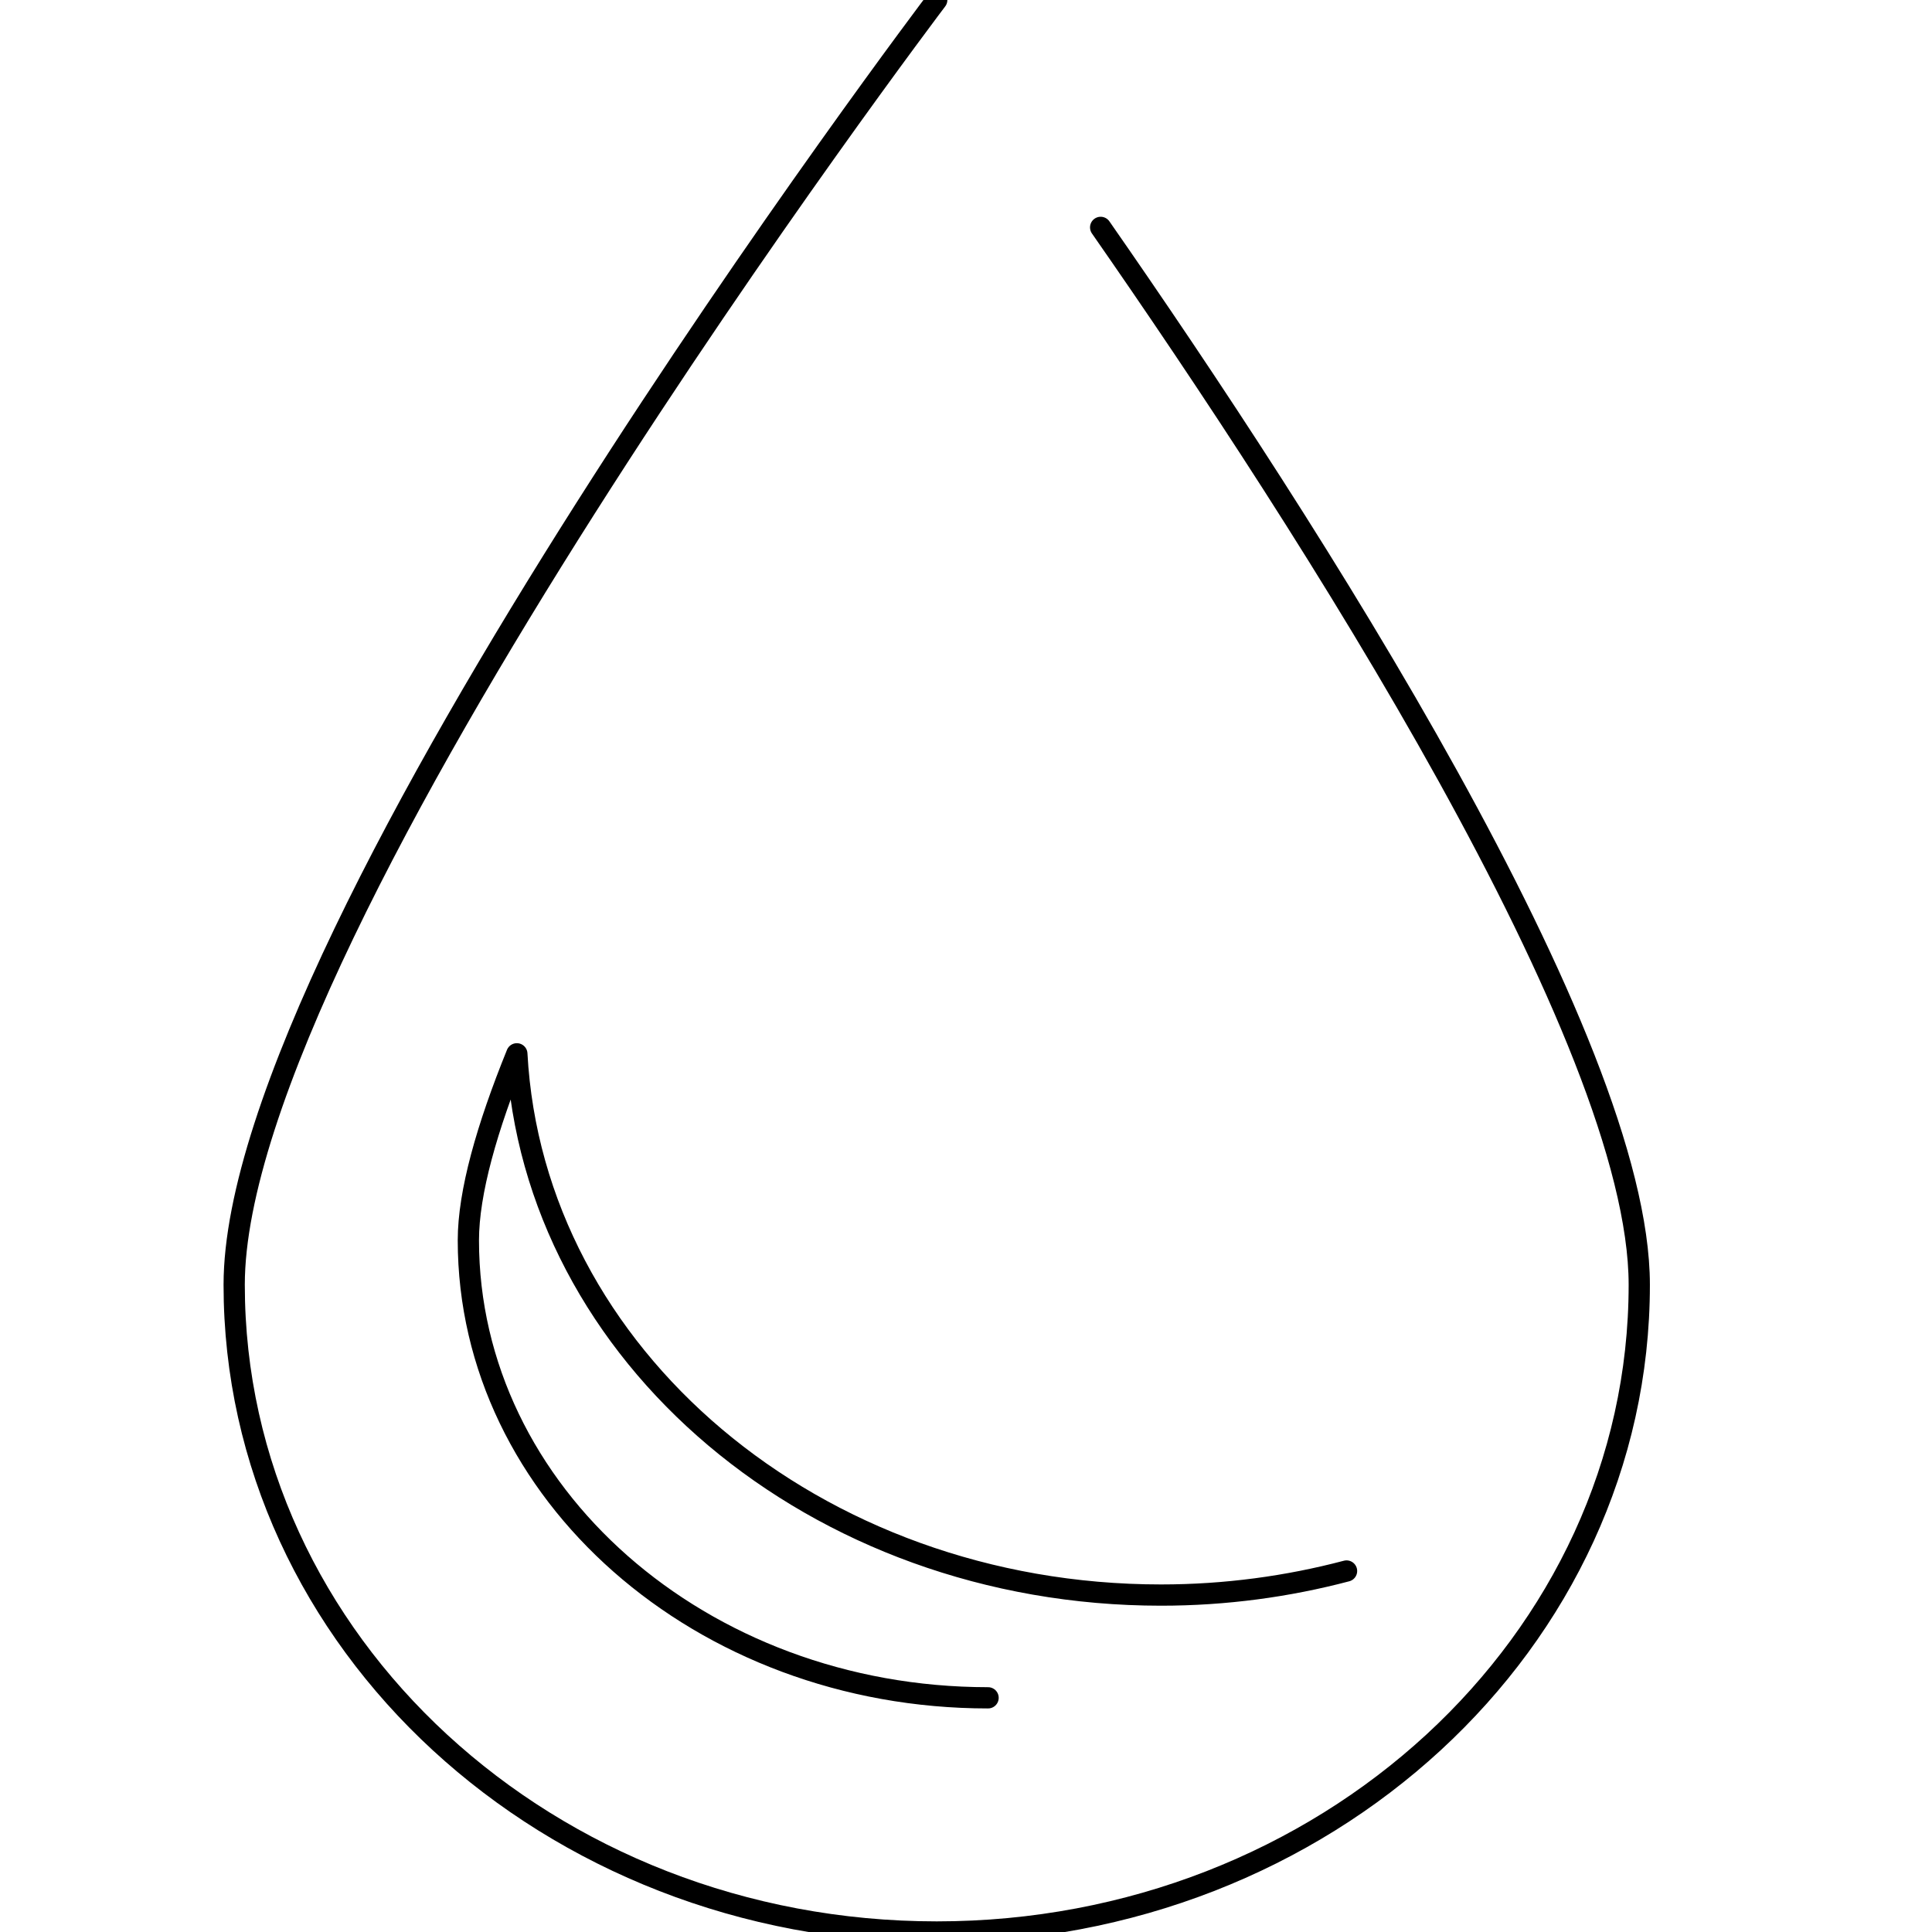
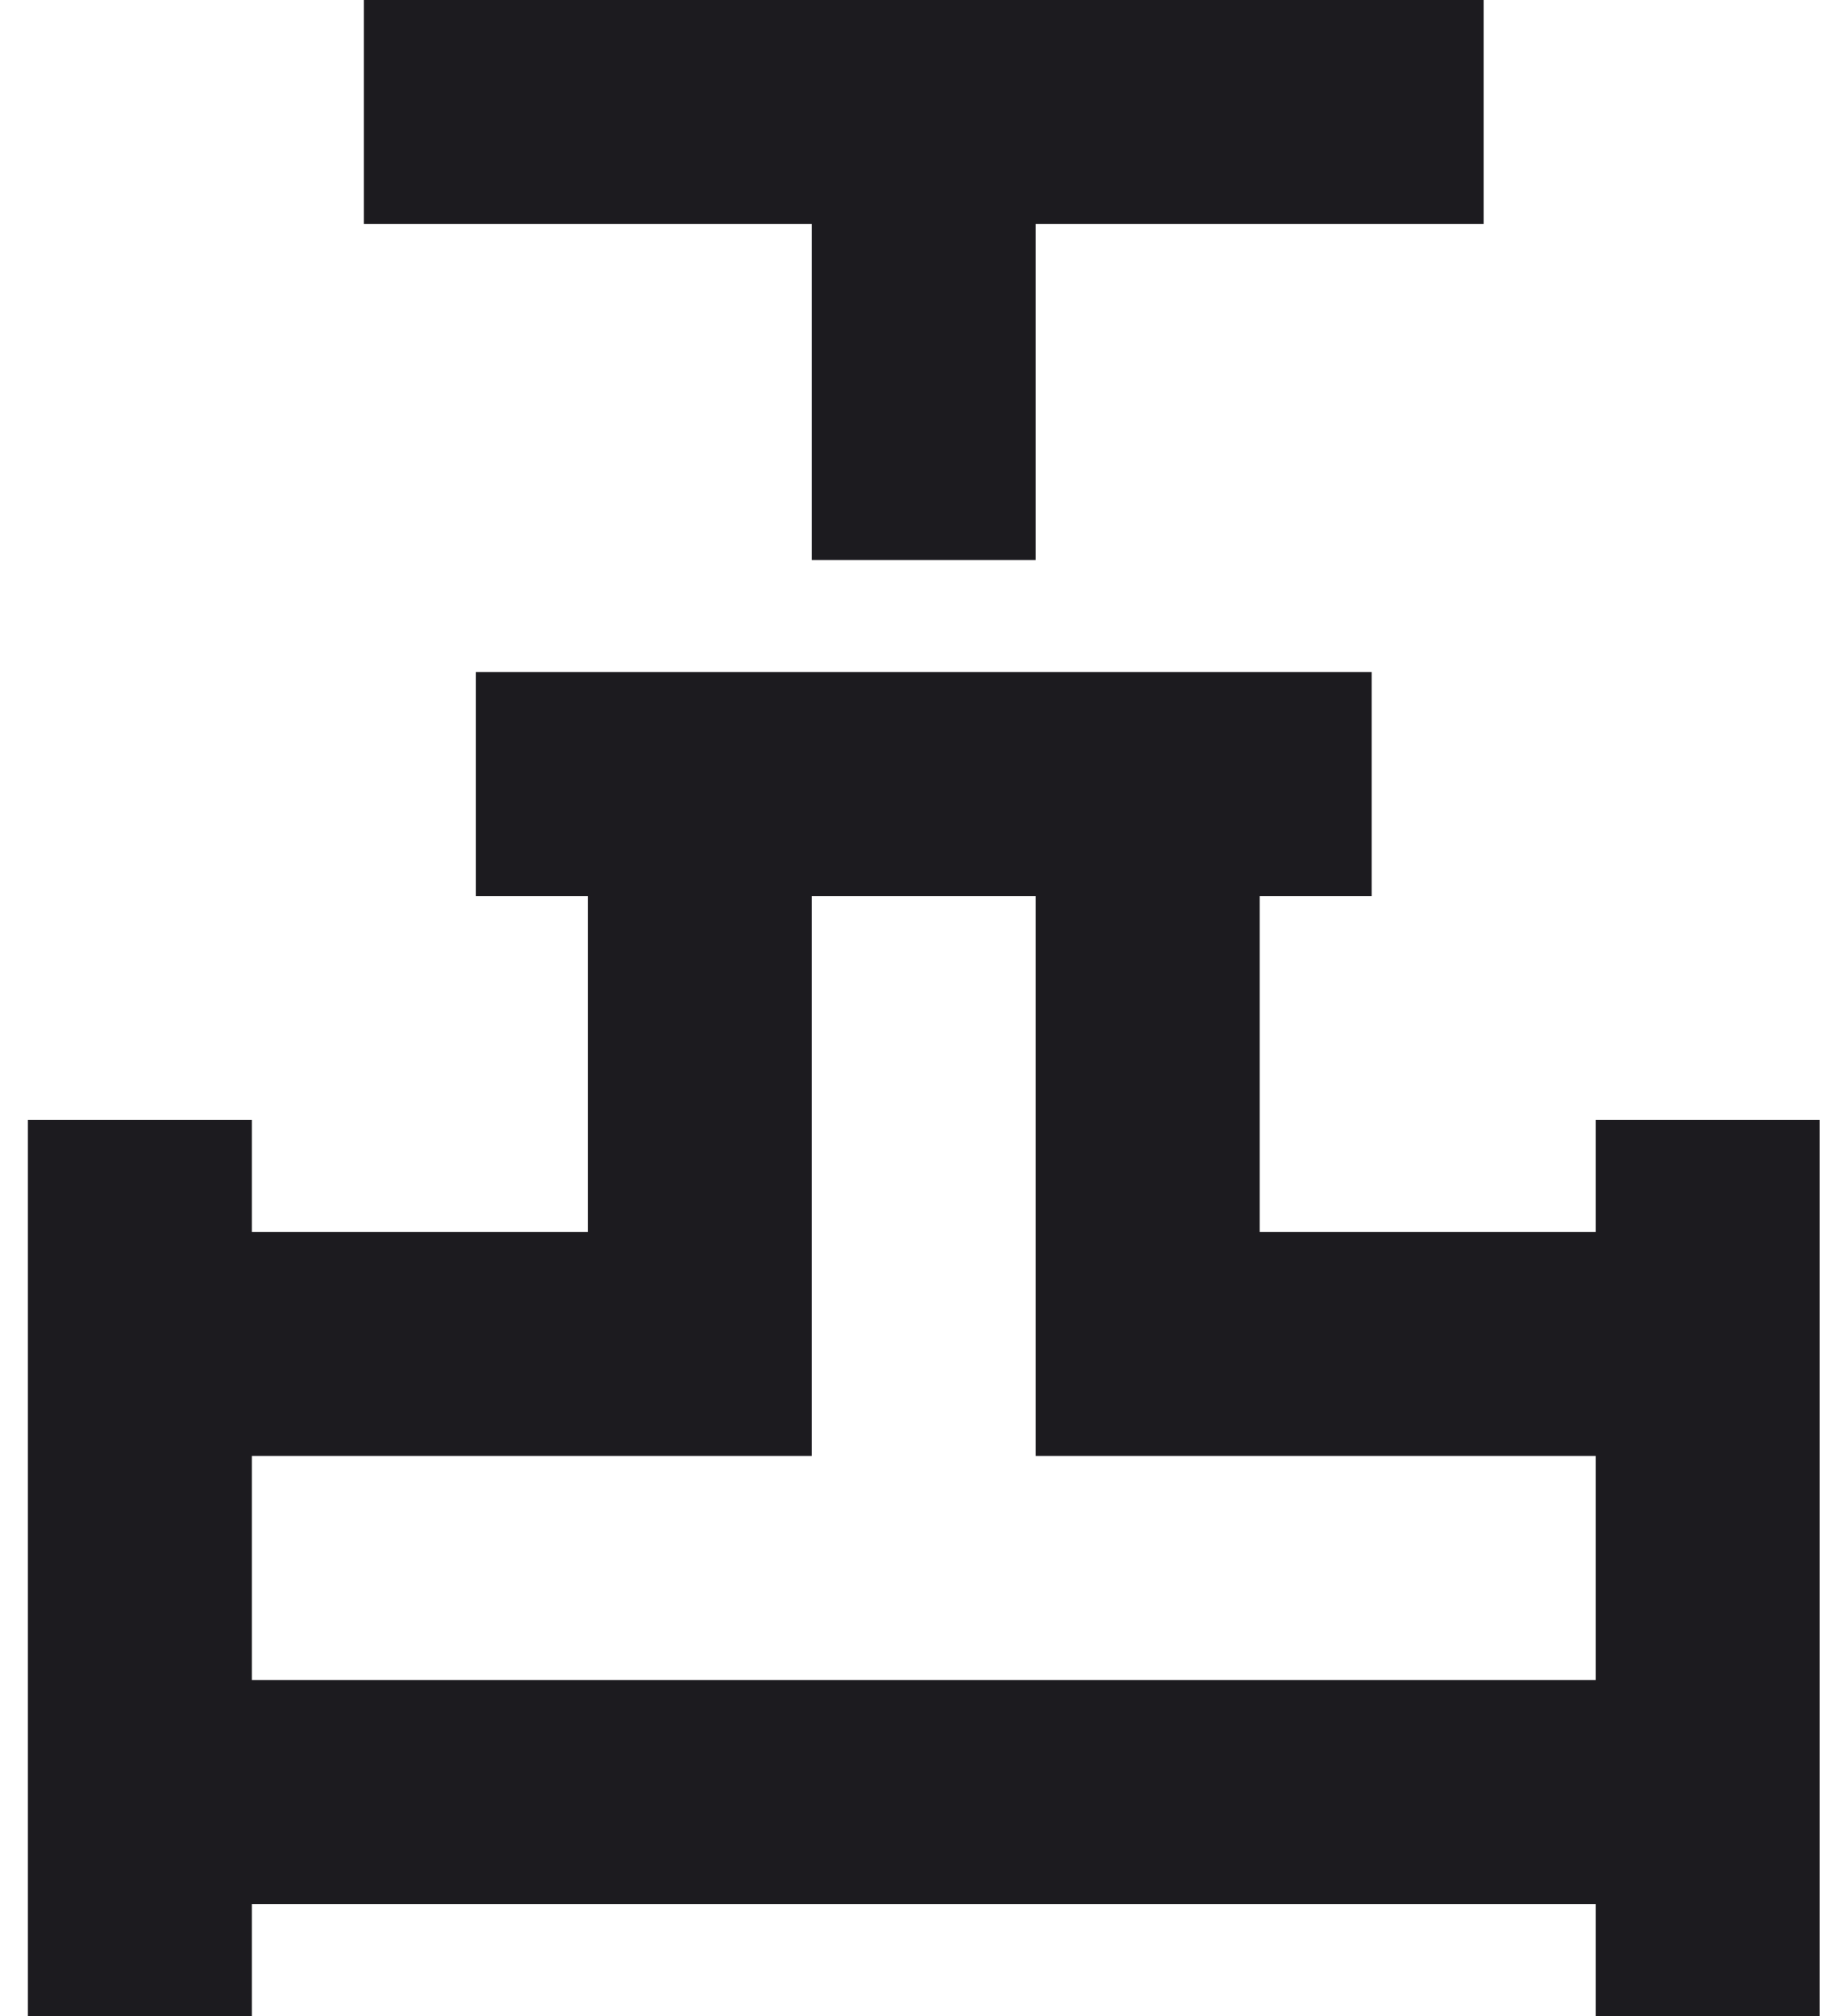
- <svg xmlns="http://www.w3.org/2000/svg" width="33" height="33" viewBox="0 0 33 33" fill="none">
-   <path d="M18.8 3.884C22.346 8.977 28 17.755 28 21.945C28 28.051 22.627 33 16 33C9.373 33 4 28.051 4 21.945C4 15.84 16 4.74761e-07 16 4.74761e-07" stroke="black" stroke-width="0.363" stroke-miterlimit="10" stroke-linecap="round" stroke-linejoin="round" />
-   <path d="M23 26.834C21.996 27.099 20.933 27.245 19.831 27.245C13.917 27.245 9.105 23.145 8.828 18C8.316 19.262 8 20.371 8 21.185C8 25.501 11.975 29 16.877 29" stroke="black" stroke-width="0.363" stroke-miterlimit="10" stroke-linecap="round" stroke-linejoin="round" />
+ <svg xmlns="http://www.w3.org/2000/svg" width="22" height="24" viewBox="0 0 22 24" fill="none">
+   <path d="M9.665 6.667V2.667H4.332V0H17.665V2.667H12.332V6.667H9.665ZM0.332 24V13.333H2.999V14.667H6.999V10.667H5.665V8H16.332V10.667H14.999V14.667H18.999V13.333H21.665V24H18.999V22.667H2.999V24H0.332ZM2.999 20H18.999V17.333H12.332V10.667H9.665V17.333H2.999V20Z" fill="#1C1B1F" />
</svg>
